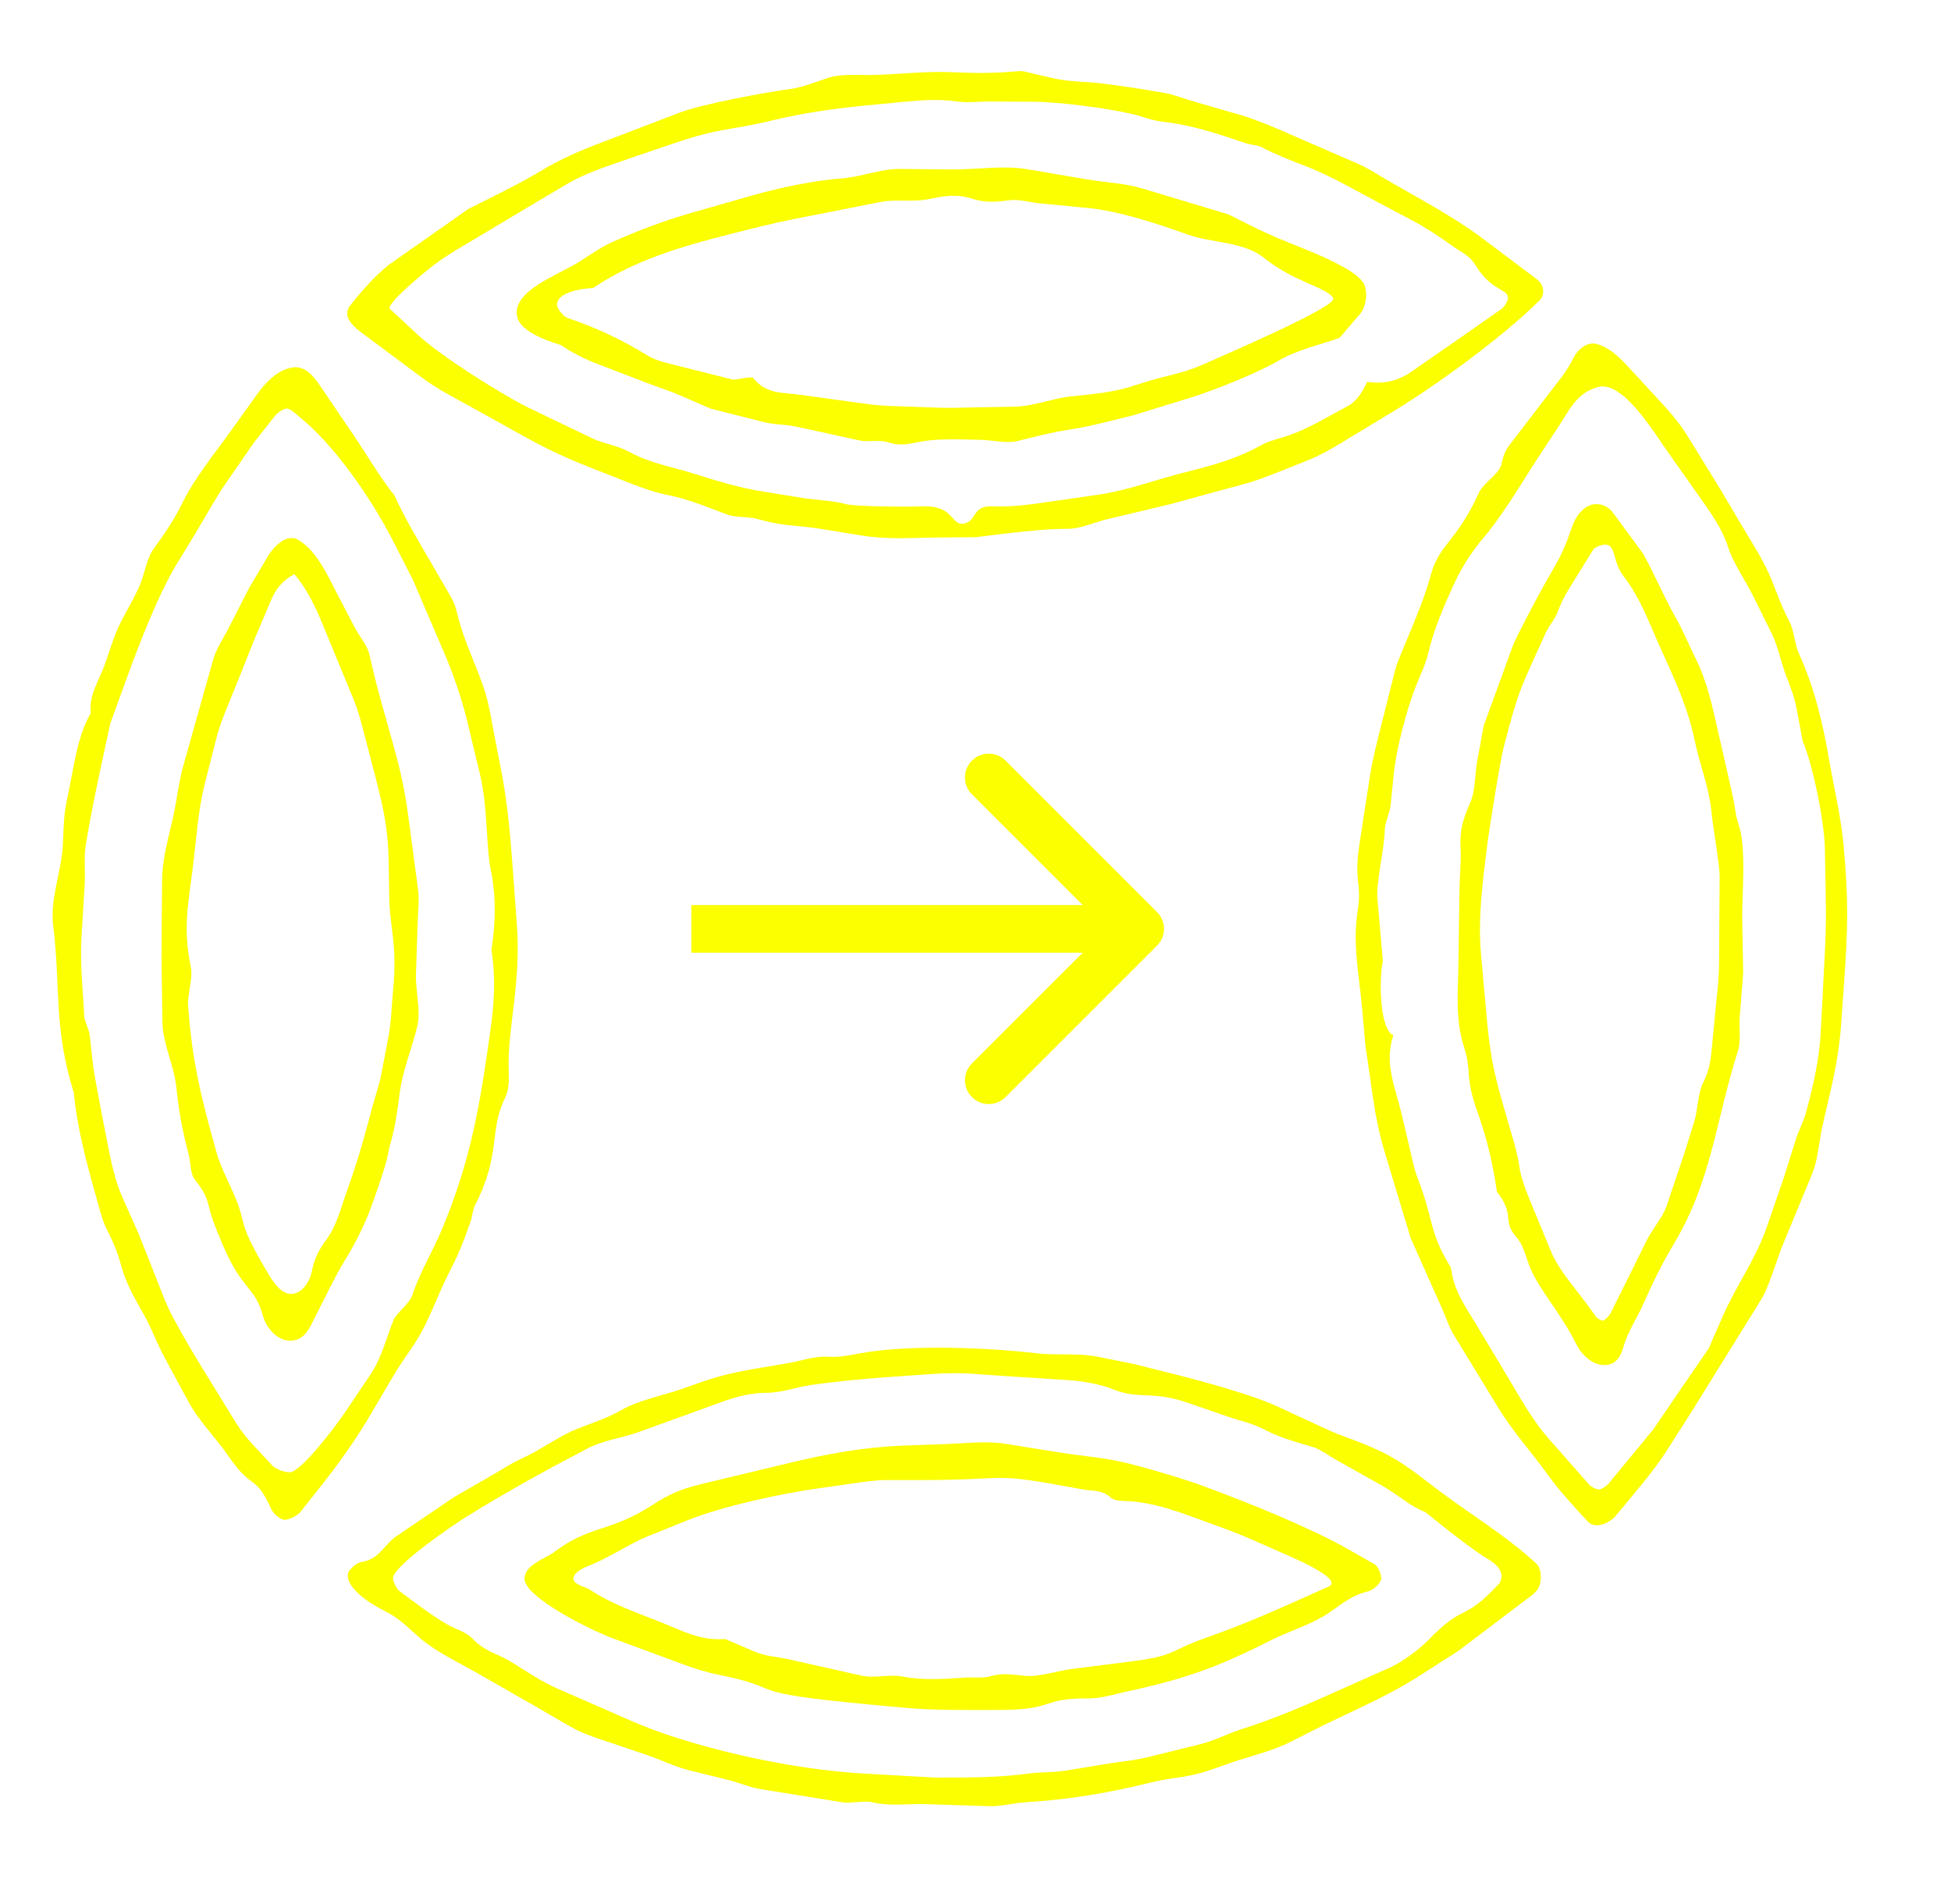
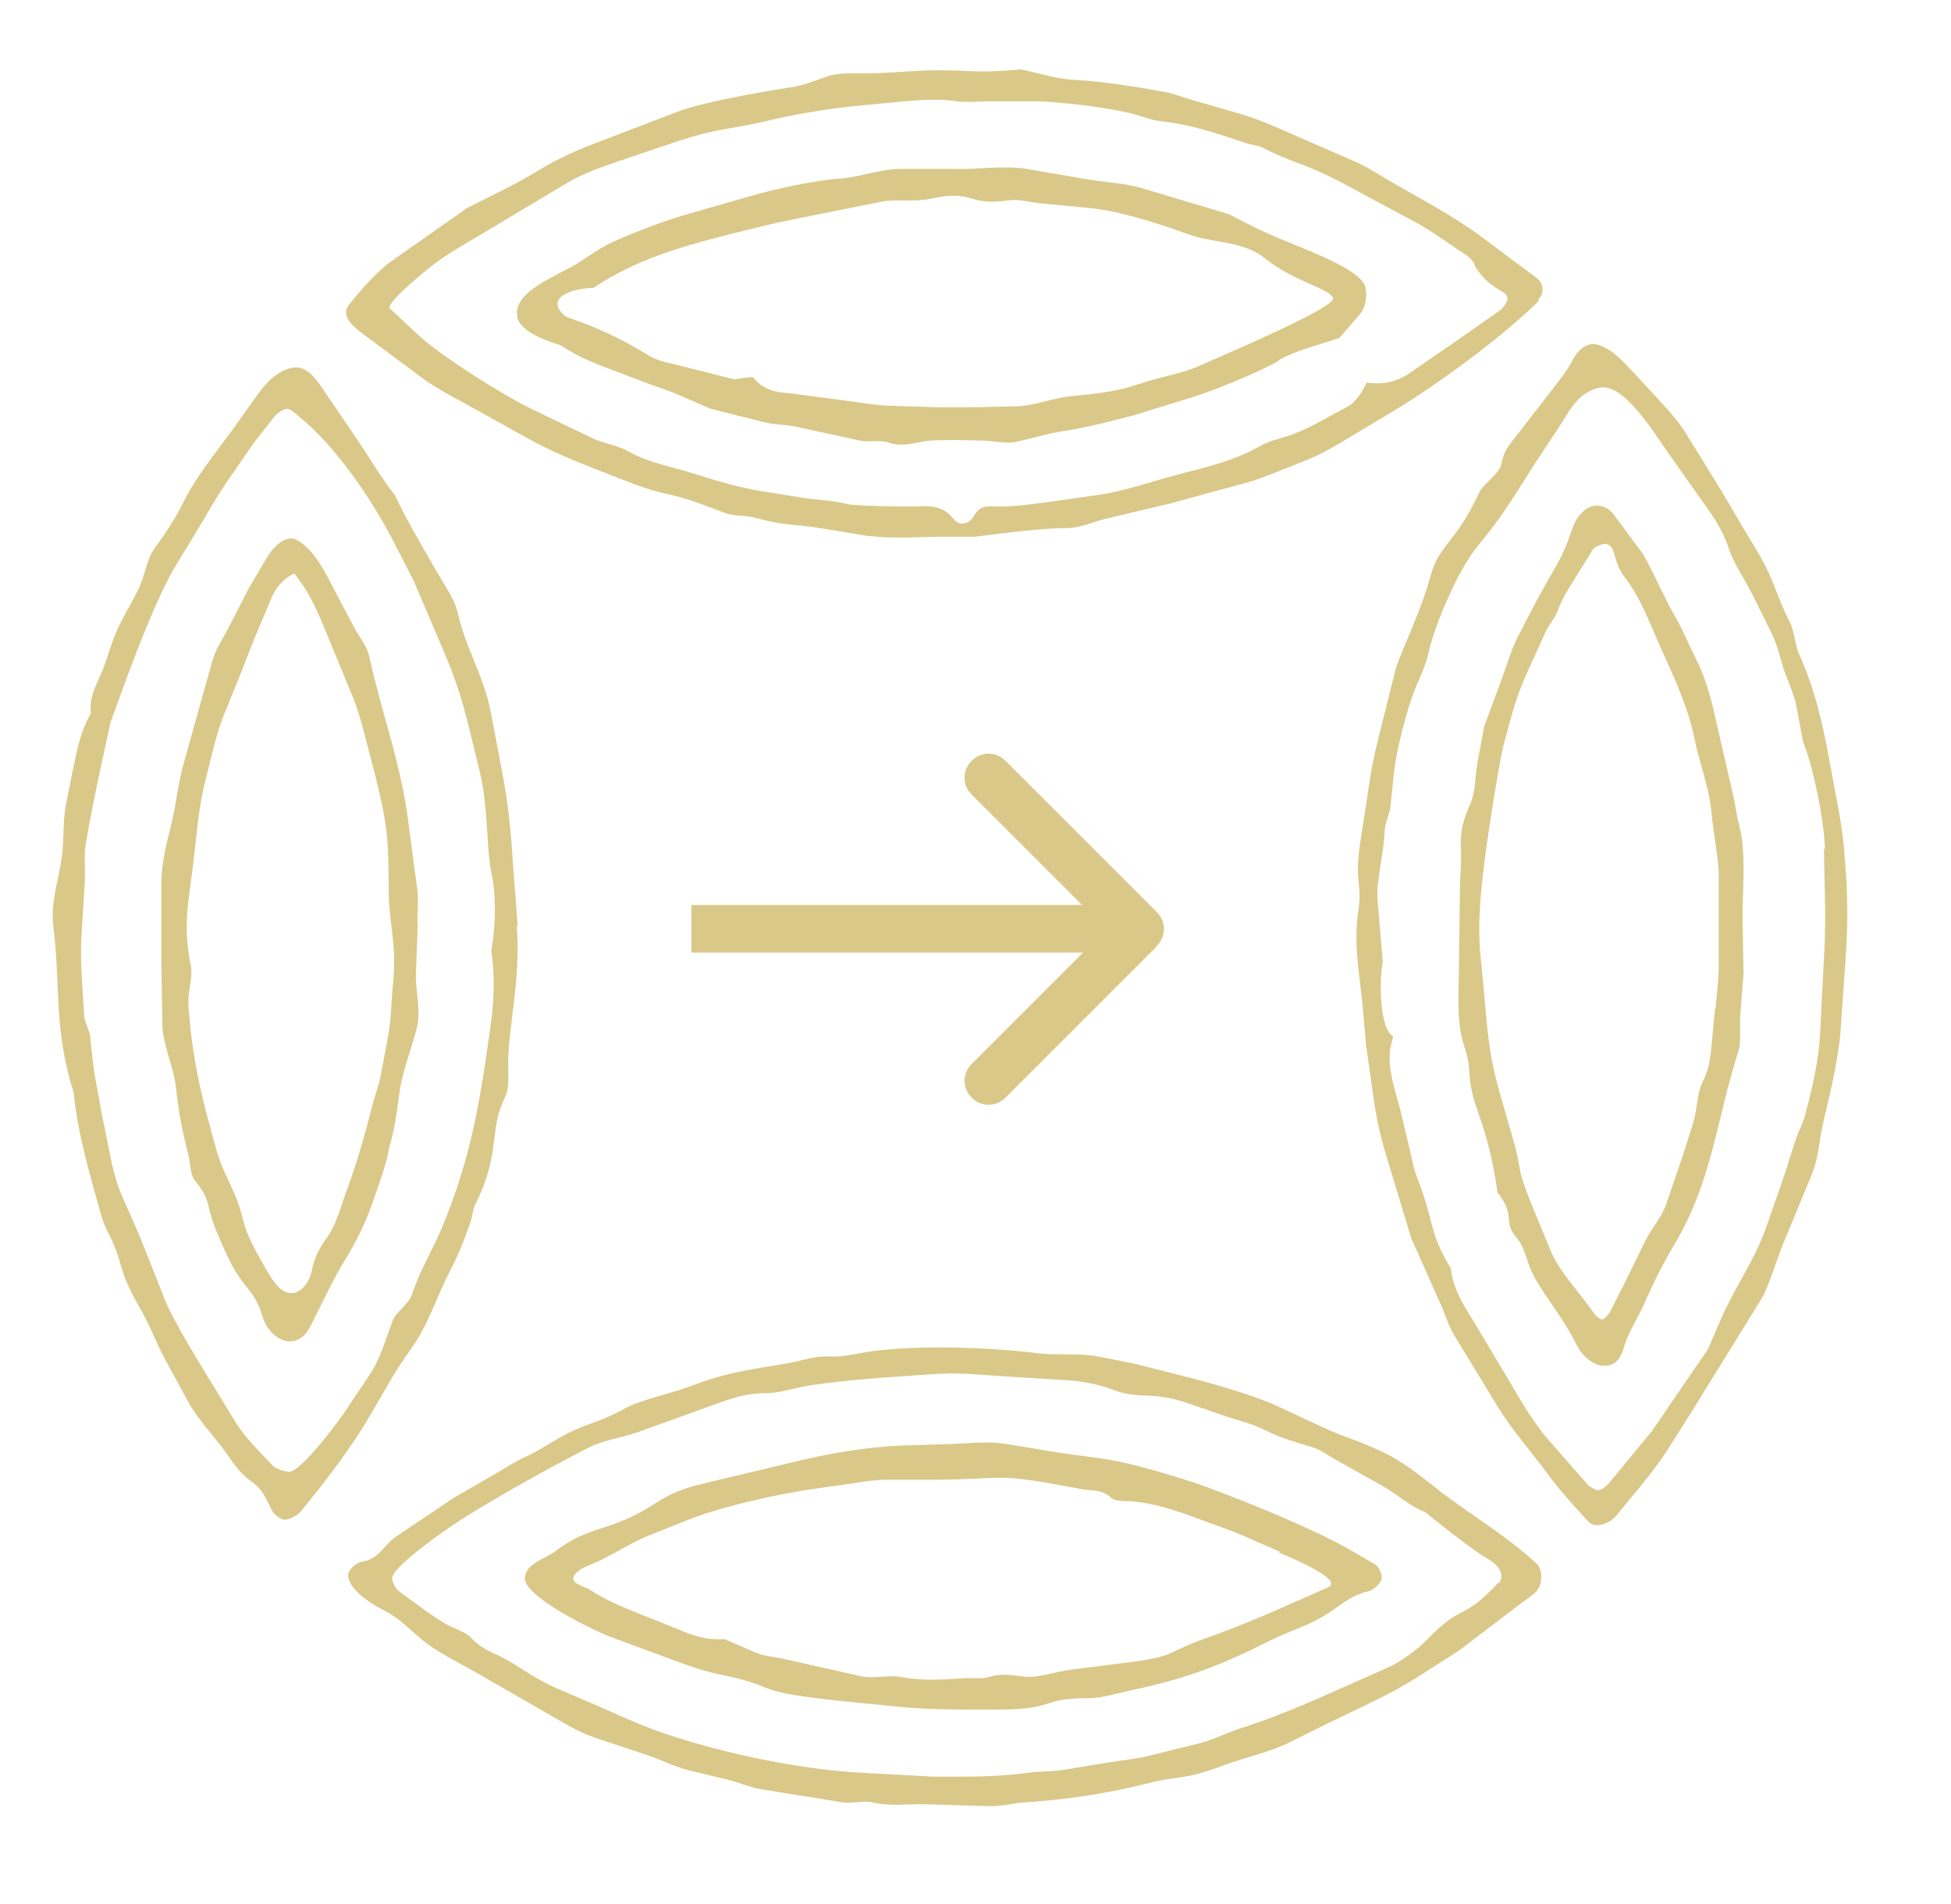
- <svg xmlns="http://www.w3.org/2000/svg" width="41" height="40" viewBox="0 0 41 40" fill="none">
-   <mask id="mask0_281_518" style="mask-type:alpha" maskUnits="userSpaceOnUse" x="0" y="0" width="41" height="40">
-     <ellipse cx="20.178" cy="19.569" rx="19.569" ry="20.178" transform="rotate(-90 20.1783 19.5694)" fill="#D9D9D9" />
-   </mask>
-   <g mask="url(#mask0_281_518)">
-     <path d="M32.345 6.321C31.597 7.067 30.2 8.089 29.286 8.642L28.191 9.305C27.945 9.454 27.721 9.58 27.445 9.69C26.128 10.216 26.54 10.059 25.198 10.43L24.614 10.591L23.264 10.913C22.96 10.985 22.726 11.117 22.404 11.115C21.772 11.11 20.547 11.29 20.507 11.29L19.718 11.297C19.144 11.302 18.658 11.344 18.103 11.254L17.322 11.127C16.587 11.007 16.59 11.089 15.887 10.901C15.716 10.856 15.444 10.876 15.284 10.815C14.856 10.655 14.476 10.493 14.037 10.405C13.707 10.338 13.419 10.226 13.108 10.103L12.416 9.83C11.932 9.639 11.511 9.448 11.056 9.195L9.995 8.605C9.6 8.385 9.221 8.2 8.866 7.936L7.653 7.032C7.492 6.913 7.16 6.675 7.356 6.425C7.582 6.136 7.873 5.803 8.168 5.568C8.218 5.528 9.871 4.377 9.825 4.401C10.372 4.122 10.874 3.889 11.397 3.574C11.758 3.356 12.189 3.167 12.585 3.017L14.283 2.367C14.743 2.192 16.059 1.943 16.608 1.871C16.864 1.837 17.13 1.726 17.386 1.642C17.678 1.545 18.012 1.583 18.333 1.576C18.872 1.565 19.403 1.497 19.936 1.515C20.237 1.525 20.505 1.54 20.804 1.531C21.782 1.502 21.132 1.424 22.165 1.651C22.472 1.719 22.78 1.712 23.093 1.747C23.566 1.802 24.023 1.873 24.486 1.956C24.669 1.989 24.908 2.082 25.095 2.136L26.033 2.406C26.312 2.486 26.621 2.61 26.894 2.728L28.544 3.445C28.764 3.54 28.958 3.674 29.166 3.794C29.849 4.19 30.538 4.547 31.166 5.019L32.302 5.873C32.448 5.983 32.476 6.193 32.346 6.322L32.345 6.321ZM30.993 5.555C30.884 5.372 30.696 5.292 30.541 5.182C30.254 4.978 29.983 4.795 29.671 4.629L28.98 4.263C28.454 3.985 27.947 3.684 27.387 3.471C27.09 3.358 26.789 3.238 26.509 3.091C26.444 3.056 26.268 3.039 26.194 3.014C25.601 2.813 25.04 2.625 24.415 2.555C24.204 2.531 24.009 2.448 23.801 2.398C23.271 2.273 22.256 2.141 21.72 2.138L20.798 2.133C20.572 2.132 20.339 2.166 20.113 2.133C19.726 2.078 19.376 2.103 19 2.139L18.162 2.22C17.51 2.283 16.869 2.378 16.254 2.525C15.225 2.77 15.189 2.662 14.099 3.034L13.15 3.357C12.744 3.496 12.284 3.649 11.916 3.867L11.242 4.266L10.076 4.963C9.726 5.173 9.393 5.356 9.076 5.601C8.996 5.662 8.056 6.422 8.201 6.5L8.79 7.045C9.27 7.49 10.566 8.308 11.141 8.585L12.452 9.215C12.682 9.326 12.989 9.367 13.213 9.492C13.662 9.741 14.141 9.813 14.607 9.963C15.074 10.112 15.55 10.254 16.058 10.335L16.864 10.465C17.184 10.516 17.465 10.514 17.79 10.597C17.988 10.647 19.062 10.655 19.363 10.642C20.062 10.611 19.973 11.045 20.248 11.005C20.538 10.963 20.413 10.624 20.852 10.642C21.265 10.658 21.642 10.605 22.043 10.547L23.093 10.395C23.705 10.307 24.279 10.082 24.881 9.932C25.442 9.791 25.978 9.65 26.491 9.363C26.702 9.246 26.938 9.208 27.166 9.121C27.566 8.968 27.937 8.738 28.321 8.536C28.511 8.436 28.645 8.219 28.731 8.025C29.073 8.075 29.368 8.015 29.655 7.816L30.552 7.194L31.554 6.494C31.608 6.456 31.69 6.327 31.691 6.265C31.693 6.062 31.338 6.127 30.994 5.554L30.993 5.555Z" fill="#FBFF00" />
-     <path d="M10.863 19.454C10.949 20.621 10.676 21.603 10.688 22.403C10.691 22.658 10.719 22.862 10.604 23.097C10.275 23.771 10.535 24.258 9.98 25.334C9.94 25.411 9.92 25.59 9.886 25.684C9.549 26.64 9.513 26.516 9.168 27.332C8.747 28.328 8.65 28.263 8.231 28.976L7.797 29.714C7.476 30.262 7.108 30.775 6.716 31.269L6.31 31.781C6.254 31.852 6.068 31.945 5.98 31.942C5.891 31.938 5.741 31.808 5.703 31.722C5.362 30.96 5.315 31.357 4.794 30.593C4.533 30.212 4.187 29.877 3.967 29.471L3.489 28.588C3.227 28.103 3.231 27.983 2.945 27.488C2.423 26.581 2.654 26.634 2.243 25.833C2.159 25.671 2.121 25.513 2.07 25.332C1.848 24.542 1.63 23.779 1.551 22.964C1.121 21.595 1.279 20.746 1.118 19.458C1.048 18.893 1.284 18.349 1.318 17.798C1.337 17.489 1.332 17.196 1.392 16.89L1.52 16.24C1.606 15.8 1.681 15.386 1.908 14.986C1.861 14.607 2.082 14.308 2.203 13.965C2.317 13.641 2.405 13.326 2.569 13.015C2.69 12.788 2.82 12.563 2.925 12.332C3.044 12.066 3.07 11.749 3.242 11.514C3.458 11.219 3.653 10.936 3.81 10.613C4.092 10.036 4.495 9.556 4.867 9.035L5.391 8.302C5.57 8.053 5.813 7.784 6.129 7.726C6.424 7.671 6.607 7.931 6.748 8.14L7.427 9.14C7.715 9.565 7.965 10.004 8.286 10.408C8.523 10.921 8.802 11.386 9.087 11.875L9.444 12.49C9.549 12.67 9.577 12.76 9.624 12.955C9.749 13.471 10.002 13.964 10.174 14.481C10.281 14.807 10.325 15.125 10.39 15.459L10.533 16.196C10.66 16.854 10.719 17.485 10.767 18.142L10.863 19.452L10.863 19.454ZM10.328 19.966C10.416 19.387 10.428 18.84 10.315 18.292C10.21 17.787 10.258 16.976 10.08 16.242L9.815 15.144C9.697 14.658 9.522 14.156 9.323 13.693L8.68 12.192L8.27 11.388C7.823 10.51 7.052 9.372 6.283 8.753C6.212 8.696 6.109 8.595 6.037 8.587C5.966 8.58 5.827 8.68 5.782 8.736L5.337 9.301L4.755 10.143C4.516 10.489 4.317 10.864 4.098 11.224L3.707 11.866C3.336 12.476 2.933 13.513 2.682 14.203L2.32 15.196L2.178 15.85C2.04 16.488 1.91 17.105 1.802 17.758C1.76 18.007 1.795 18.317 1.78 18.575L1.712 19.705C1.679 20.253 1.743 20.795 1.77 21.363C1.775 21.455 1.873 21.651 1.885 21.749C1.92 22.032 1.941 22.353 1.996 22.649L2.129 23.362L2.286 24.166C2.349 24.488 2.44 24.867 2.571 25.161L2.914 25.932L3.171 26.581L3.451 27.292C3.65 27.8 4.252 28.752 4.566 29.264L4.956 29.899C5.164 30.238 5.457 30.507 5.733 30.811C5.794 30.879 6.005 30.95 6.096 30.942C6.337 30.923 7.053 29.974 7.224 29.721L7.777 28.901C8.021 28.54 8.106 28.153 8.269 27.746C8.332 27.591 8.599 27.415 8.668 27.21C8.832 26.722 9.092 26.305 9.29 25.831C9.901 24.367 10.091 23.206 10.308 21.64C10.386 21.078 10.421 20.548 10.327 19.968L10.328 19.966Z" fill="#FBFF00" />
-     <path d="M30.226 31.318C30.927 31.846 31.647 32.272 32.281 32.858C32.399 32.967 32.403 33.203 32.342 33.352C32.295 33.468 32.133 33.571 31.995 33.675L30.652 34.693L29.822 35.224C29.451 35.462 29.045 35.671 28.646 35.861L27.796 36.267L27.114 36.611C26.677 36.831 26.173 36.929 25.716 37.1C24.869 37.416 24.805 37.309 24.161 37.468C23.286 37.685 22.454 37.822 21.545 37.878C21.307 37.892 21.044 37.967 20.8 37.96L19.43 37.917C19.061 37.906 18.712 37.967 18.33 37.878C18.153 37.837 17.881 37.907 17.705 37.879L15.962 37.598C15.766 37.566 15.521 37.463 15.312 37.411L14.484 37.206C14.18 37.131 13.902 36.988 13.599 36.886L12.52 36.521C12.265 36.435 12.116 36.364 11.891 36.233L11.214 35.84L10.013 35.154C9.615 34.926 9.163 34.717 8.824 34.425C8.567 34.204 8.388 34.005 8.072 33.85C7.821 33.728 7.259 33.384 7.313 33.075C7.33 32.978 7.503 32.839 7.608 32.824C7.971 32.774 8.072 32.462 8.326 32.289L9.541 31.465L10.336 31.007C10.566 30.875 10.748 30.75 10.991 30.64C11.389 30.459 11.756 30.172 12.168 30.014C12.477 29.895 12.762 29.804 13.049 29.64C13.471 29.4 13.984 29.328 14.535 29.12C15.33 28.82 15.77 28.792 16.596 28.642C16.87 28.593 17.114 28.496 17.418 28.515C17.637 28.529 17.848 28.485 18.06 28.445C19.072 28.254 20.749 28.319 21.785 28.442C22.204 28.491 22.657 28.431 23.065 28.514L23.824 28.666L24.734 28.895C25.334 29.047 26.317 29.315 26.848 29.561L27.744 29.977C28.329 30.249 28.391 30.216 28.986 30.49C29.453 30.704 29.803 31 30.226 31.318L30.226 31.318ZM31.514 33.273C31.685 32.952 31.27 32.777 31.1 32.659C30.688 32.372 30.331 32.084 29.951 31.778C29.627 31.655 29.371 31.409 29.076 31.242L28.092 30.688C27.946 30.607 27.744 30.458 27.597 30.414C27.234 30.305 26.903 30.219 26.572 30.045C26.316 29.911 26.083 29.869 25.806 29.774L24.97 29.485C24.173 29.211 23.961 29.428 23.383 29.196C23.122 29.092 22.76 29.026 22.466 29.007L21.026 28.914C20.374 28.872 20.194 28.833 19.48 28.884L18.62 28.945C18.084 28.984 17.555 29.034 17.023 29.112C16.714 29.157 16.424 29.273 16.099 29.273C15.774 29.273 15.471 29.355 15.172 29.463L13.421 30.097C13.066 30.226 12.693 30.261 12.341 30.445C11.472 30.899 10.632 31.36 9.802 31.877C9.495 32.067 8.261 32.914 8.258 33.17C8.258 33.241 8.338 33.399 8.4 33.444C8.726 33.682 9.05 33.938 9.389 34.135C9.579 34.246 9.787 34.288 9.941 34.45C10.075 34.591 10.243 34.69 10.424 34.767C10.881 34.962 11.152 35.244 11.766 35.512L12.482 35.824C13.365 36.208 13.636 36.356 14.581 36.633C15.68 36.955 17.007 37.21 18.158 37.275L19.649 37.359L20.233 37.358C20.691 37.356 21.159 37.334 21.61 37.275C21.89 37.239 22.13 37.256 22.413 37.21L23.259 37.071C23.606 37.014 23.836 37.002 24.173 36.918L25.223 36.657C25.537 36.578 25.792 36.438 26.106 36.337C26.68 36.153 27.237 35.927 27.785 35.682L29.206 35.049C29.456 34.938 29.824 34.668 30.005 34.48C30.795 33.66 30.729 34.123 31.514 33.272L31.514 33.273Z" fill="#FBFF00" />
-     <path d="M38.746 17.805C38.846 18.924 38.834 19.518 38.754 20.634L38.691 21.529C38.659 21.99 38.584 22.425 38.48 22.878L38.3 23.657C38.226 23.982 38.209 24.363 38.082 24.669L37.491 26.099C37.312 26.531 37.184 27.032 37.011 27.311L35.919 29.072L35.546 29.673L35.044 30.46C34.727 30.959 34.334 31.392 33.96 31.851C33.83 32.011 33.523 32.149 33.363 31.974C33.072 31.656 32.778 31.345 32.531 31C32.184 30.518 31.791 30.087 31.485 29.585L30.562 28.072C30.449 27.887 30.386 27.684 30.297 27.484L29.647 26.026L29.108 24.242C28.984 23.83 28.911 23.471 28.848 23.037L28.694 21.973L28.625 21.195C28.565 20.515 28.423 19.852 28.528 19.172C28.632 18.502 28.436 18.592 28.579 17.672L28.79 16.304C28.829 16.057 28.893 15.775 28.954 15.531L29.328 14.047C29.389 13.81 29.89 12.764 30.063 12.101C30.239 11.432 30.602 11.404 31.08 10.355C31.177 10.143 31.507 9.965 31.555 9.748C31.603 9.53 31.644 9.453 31.756 9.308L32.541 8.284C32.735 8.031 32.924 7.812 33.069 7.519C33.155 7.345 33.36 7.162 33.584 7.237C33.891 7.34 34.105 7.587 34.312 7.812L34.934 8.487C35.136 8.705 35.321 8.931 35.476 9.183L36.185 10.336L36.598 11.037C36.827 11.424 37.084 11.81 37.246 12.225C37.361 12.518 37.453 12.779 37.604 13.063C37.703 13.249 37.712 13.531 37.798 13.722C38.128 14.452 38.302 15.171 38.436 15.954C38.543 16.572 38.69 17.17 38.747 17.805L38.746 17.805ZM38.35 17.835C38.339 17.267 38.099 16.082 37.885 15.581L37.752 14.878C37.708 14.644 37.625 14.431 37.537 14.206C37.426 13.919 37.368 13.587 37.233 13.315L36.843 12.528C36.668 12.176 36.433 11.858 36.311 11.485C36.189 11.112 35.97 10.804 35.745 10.485L35.044 9.492C34.762 9.093 34.108 8.006 33.596 8.131C33.137 8.243 32.974 8.628 32.758 8.956L32.27 9.697L31.873 10.324C31.664 10.653 31.427 11.002 31.179 11.298C30.903 11.628 30.714 11.928 30.54 12.308C30.324 12.783 30.133 13.223 30.012 13.737C29.961 13.958 29.839 14.206 29.753 14.425C29.565 14.897 29.343 15.742 29.291 16.252L29.223 16.924C29.208 17.07 29.108 17.286 29.102 17.426C29.081 17.946 28.915 18.527 28.948 18.906L29.061 20.201C28.989 20.49 28.968 21.598 29.28 21.763C29.083 22.344 29.321 22.849 29.451 23.399L29.631 24.162C29.68 24.371 29.715 24.561 29.789 24.754C30.16 25.723 30.015 25.864 30.493 26.645C30.543 27.123 30.808 27.478 31.047 27.877L31.639 28.863C31.925 29.34 32.187 29.829 32.553 30.245L33.398 31.204C33.44 31.251 33.557 31.311 33.609 31.304C33.661 31.298 33.762 31.231 33.795 31.191L34.734 30.055L35.446 29.012L35.908 28.34L36.2 27.671C36.477 27.033 36.892 26.475 37.126 25.796L37.492 24.736L37.737 23.954C37.793 23.775 37.903 23.563 37.95 23.39C38.101 22.833 38.233 22.272 38.263 21.694L38.354 19.924C38.374 19.546 38.374 19.182 38.367 18.797L38.35 17.834L38.35 17.835Z" fill="#FBFF00" />
-     <path d="M26.875 7.577C26.44 7.832 25.521 8.201 25.045 8.349L23.818 8.727L23.306 8.854C23.017 8.925 22.762 8.986 22.461 9.031C22.096 9.086 21.752 9.178 21.386 9.268C21.152 9.325 20.881 9.252 20.627 9.245C20.27 9.235 19.893 9.222 19.547 9.253C19.242 9.279 18.989 9.407 18.671 9.297C18.497 9.237 18.234 9.294 18.066 9.258C17.83 9.207 17.611 9.157 17.38 9.107L16.743 8.969C16.491 8.915 16.282 8.93 16.042 8.869L14.934 8.588L14.312 8.318C14.084 8.218 13.868 8.151 13.642 8.065L12.59 7.662C12.286 7.546 12.058 7.432 11.785 7.252C11.759 7.235 10.934 7.029 10.866 6.648C10.768 6.1 11.731 5.785 12.187 5.493C12.422 5.343 12.632 5.191 12.892 5.076C13.431 4.837 13.959 4.638 14.525 4.475L15.811 4.107C16.346 3.954 17.117 3.79 17.683 3.75C18.085 3.721 18.505 3.548 18.91 3.551L20.001 3.561C20.522 3.566 21.079 3.471 21.584 3.556L22.852 3.772C23.214 3.833 23.64 3.852 23.98 3.954L25.817 4.506L26.291 4.744C27.075 5.139 27.645 5.272 28.297 5.65C28.466 5.749 28.649 5.886 28.686 6.022C28.74 6.218 28.697 6.463 28.579 6.6L28.15 7.101C27.73 7.25 27.257 7.352 26.874 7.576L26.875 7.577ZM28.017 6.272C27.924 6.05 27.202 5.935 26.571 5.426C26.125 5.067 25.471 5.114 24.956 4.928C24.352 4.711 23.52 4.435 22.876 4.373L21.834 4.272C21.625 4.251 21.416 4.179 21.198 4.21C20.279 4.344 20.512 3.967 19.537 4.181C19.202 4.255 18.83 4.18 18.513 4.243L16.661 4.609C16.209 4.699 15.784 4.809 15.338 4.922C14.312 5.183 13.338 5.465 12.461 6.054C12.215 6.059 11.664 6.156 11.709 6.428C11.722 6.505 11.842 6.653 11.919 6.679C12.537 6.889 13.065 7.138 13.619 7.478C13.792 7.584 14.047 7.637 14.257 7.69L15.408 7.98C15.51 7.976 15.74 7.916 15.823 7.938C15.972 8.136 16.185 8.232 16.427 8.255C16.789 8.288 17.121 8.34 17.48 8.389L18.277 8.498C18.538 8.533 18.819 8.535 19.078 8.545L19.715 8.568C19.938 8.577 20.173 8.568 20.4 8.564L21.323 8.547C21.713 8.54 22.098 8.378 22.482 8.334C22.945 8.283 23.375 8.255 23.813 8.11C24.665 7.828 24.77 7.901 25.457 7.584C25.726 7.46 28.093 6.449 28.018 6.271L28.017 6.272Z" fill="#FBFF00" />
-     <path d="M8.777 19.389L8.741 20.476C8.729 20.832 8.854 21.237 8.764 21.594C8.643 22.07 8.456 22.515 8.396 22.995C8.348 23.379 8.295 23.742 8.183 24.108C8.124 24.471 7.994 24.805 7.876 25.154C7.714 25.637 7.513 26.054 7.247 26.49C7.022 26.86 6.839 27.257 6.638 27.647C6.516 27.885 6.41 28.198 6.066 28.176C5.813 28.16 5.596 27.902 5.53 27.666C5.344 27.002 5.096 27.148 4.676 26.15C4.561 25.875 4.449 25.622 4.383 25.331C4.333 25.114 4.233 24.969 4.085 24.777C4.001 24.669 4.005 24.416 3.966 24.266C3.841 23.795 3.756 23.354 3.707 22.858C3.662 22.399 3.419 21.937 3.413 21.471L3.394 20.086L3.406 18.516C3.409 18.044 3.536 17.634 3.636 17.183C3.718 16.809 3.756 16.436 3.859 16.069L4.473 13.887C4.552 13.609 4.676 13.453 4.809 13.192L5.238 12.353L5.63 11.69C5.73 11.521 6.013 11.19 6.274 11.35C6.664 11.589 6.878 12.082 7.082 12.473L7.457 13.192C7.546 13.362 7.722 13.571 7.762 13.75C7.842 14.108 7.918 14.412 8.012 14.751L8.267 15.66C8.392 16.108 8.501 16.572 8.564 17.037L8.784 18.682C8.815 18.907 8.786 19.131 8.778 19.389L8.777 19.389ZM7.906 16.391L7.657 15.436C7.59 15.179 7.531 14.942 7.431 14.7L6.781 13.123C6.623 12.741 6.462 12.399 6.186 12.066C5.938 12.198 5.796 12.38 5.697 12.613L5.352 13.423L5.059 14.158L4.718 15.002C4.632 15.212 4.57 15.419 4.513 15.645L4.31 16.447C4.158 17.045 4.126 17.64 4.05 18.247C3.959 18.978 3.84 19.5 4.008 20.312C4.063 20.574 3.935 20.875 3.954 21.141C4.037 22.326 4.234 23.09 4.552 24.227C4.631 24.509 4.784 24.801 4.902 25.067C5.212 25.773 4.962 25.62 5.557 26.633C5.669 26.824 5.834 27.139 6.058 27.187C6.325 27.244 6.51 26.932 6.548 26.739C6.599 26.473 6.694 26.274 6.851 26.064C7.085 25.749 7.165 25.371 7.3 25.004C7.509 24.432 7.667 23.866 7.822 23.274C7.882 23.044 7.968 22.814 8.013 22.579L8.166 21.773C8.227 21.455 8.228 21.134 8.261 20.807C8.356 19.849 8.187 19.501 8.179 18.817C8.165 17.768 8.184 17.462 7.905 16.391L7.906 16.391Z" fill="#FBFF00" />
-     <path d="M28.727 33.453C28.331 33.549 28.102 33.803 27.789 33.983C27.444 34.181 27.045 34.3 26.688 34.482C25.601 35.035 24.892 35.289 23.7 35.546C23.424 35.605 23.162 35.696 22.867 35.695C21.84 35.691 22.204 35.938 20.969 35.938C20.307 35.938 19.642 35.95 18.992 35.89L18.271 35.823C15.438 35.557 16.639 35.506 15.066 35.19C14.835 35.144 14.556 35.053 14.332 34.97L12.841 34.418C12.444 34.271 11.013 33.57 11.023 33.178C11.031 32.878 11.461 32.76 11.649 32.617C11.972 32.372 12.265 32.242 12.655 32.118C13.811 31.75 13.712 31.438 14.725 31.194L16.601 30.743C17.378 30.557 18.163 30.413 18.96 30.383L19.891 30.349C20.299 30.334 20.735 30.28 21.141 30.346L22.236 30.522C22.881 30.626 23.218 30.618 23.936 30.815C24.416 30.947 24.87 31.078 25.335 31.25C26.221 31.577 27.537 32.107 28.334 32.561L28.889 32.878C28.967 32.923 29.045 33.117 29.021 33.202C28.995 33.294 28.86 33.421 28.727 33.453L28.727 33.453ZM26.888 32.612L26.335 32.369C26.071 32.253 25.817 32.153 25.535 32.053C24.942 31.843 24.365 31.591 23.728 31.55C23.595 31.542 23.428 31.553 23.337 31.471C23.149 31.301 22.969 31.343 22.745 31.301C20.725 30.923 21.329 31.104 19.42 31.106L18.617 31.106C18.401 31.107 18.112 31.149 17.892 31.181L17.184 31.282C16.382 31.395 15.162 31.663 14.441 31.954L13.588 32.298C13.241 32.438 12.813 32.734 12.35 32.917C12.234 32.962 12.037 33.062 12.051 33.195C12.063 33.304 12.306 33.352 12.386 33.405C12.916 33.753 13.504 33.931 14.078 34.172C14.465 34.334 14.775 34.479 15.24 34.447L15.86 34.713C16.087 34.811 16.312 34.815 16.554 34.869L18.113 35.218C18.374 35.277 18.687 35.183 18.968 35.236C19.412 35.321 19.836 35.286 20.28 35.258C20.45 35.247 20.663 35.274 20.812 35.23C21.084 35.15 21.282 35.2 21.554 35.222C21.857 35.245 22.214 35.115 22.525 35.076L23.714 34.926C24.751 34.796 24.528 34.707 25.354 34.417C25.948 34.208 26.483 33.987 27.063 33.728L27.919 33.346C28.284 33.183 26.979 32.654 26.887 32.613L26.888 32.612Z" fill="#FBFF00" />
-     <path d="M36.536 17.327C36.708 17.834 36.603 18.824 36.612 19.305L36.632 20.448L36.561 21.368C36.546 21.564 36.585 21.895 36.531 22.063C36.06 23.513 35.978 24.804 35.178 26.139C34.927 26.558 34.733 26.955 34.537 27.399C34.402 27.706 34.199 27.998 34.111 28.325C34.044 28.568 33.891 28.748 33.591 28.671C33.401 28.622 33.22 28.444 33.131 28.261C32.809 27.602 32.34 27.11 32.145 26.616C32.051 26.378 32.022 26.176 31.852 25.98C31.567 25.653 31.845 25.538 31.457 25.045C31.376 24.47 31.252 23.94 31.052 23.38C30.765 22.573 30.943 22.552 30.765 22C30.579 21.421 30.64 20.846 30.649 20.252L30.671 18.692C30.675 18.396 30.709 18.095 30.693 17.81C30.672 17.442 30.753 17.193 30.898 16.867C31.007 16.619 30.994 16.265 31.044 15.993L31.182 15.245L31.611 14.072C31.706 13.814 31.775 13.585 31.895 13.347C32.141 12.86 32.388 12.393 32.665 11.917C33.062 11.233 32.974 10.987 33.26 10.715C33.455 10.53 33.74 10.563 33.898 10.778L34.496 11.59C34.63 11.773 34.977 12.567 35.201 12.956C35.365 13.238 35.484 13.54 35.63 13.832C35.876 14.324 35.985 14.846 36.103 15.365L36.409 16.712C36.457 16.924 36.466 17.122 36.536 17.328L36.536 17.327ZM36.052 21.224C36.085 20.88 36.124 20.571 36.126 20.256L36.138 18.417C36.139 18.153 36.007 17.476 35.962 17.028C35.912 16.535 35.717 16.064 35.618 15.579C35.475 14.884 35.196 14.282 34.907 13.647C34.663 13.111 34.487 12.589 34.12 12.111C33.877 11.794 33.968 11.452 33.733 11.445C33.674 11.443 33.513 11.5 33.48 11.553L32.994 12.34C32.878 12.528 32.802 12.672 32.727 12.877C32.68 13.006 32.546 13.162 32.488 13.29C31.977 14.43 31.929 14.424 31.6 15.704C31.518 16.026 31.299 17.402 31.25 17.792C31.154 18.557 31.055 19.303 31.125 20.077L31.19 20.8C31.291 21.922 31.302 22.233 31.605 23.282L31.796 23.941C32.023 24.723 31.822 24.434 32.211 25.374L32.589 26.289C32.783 26.759 33.199 27.169 33.524 27.654C33.557 27.703 33.665 27.776 33.709 27.747C33.744 27.724 33.822 27.648 33.843 27.605L34.149 26.991L34.603 26.074C34.719 25.839 34.942 25.585 35.023 25.346L35.378 24.296L35.599 23.593C35.684 23.325 35.674 22.987 35.796 22.744C35.931 22.476 35.951 22.27 35.978 21.986L36.052 21.224Z" fill="#FBFF00" />
-     <path d="M24.314 19.875C24.51 19.68 24.51 19.364 24.314 19.168L21.132 15.986C20.937 15.791 20.621 15.791 20.425 15.986C20.23 16.182 20.23 16.498 20.425 16.693L23.254 19.522L20.425 22.35C20.23 22.546 20.23 22.862 20.425 23.057C20.621 23.253 20.937 23.253 21.132 23.057L24.314 19.875ZM14.529 19.522L14.529 20.022L23.961 20.022L23.961 19.522L23.961 19.022L14.529 19.022L14.529 19.522Z" fill="#FBFF00" />
+ <svg xmlns="http://www.w3.org/2000/svg" id="Layer_1" version="1.1" viewBox="0 0 41 40">
+   <defs>
+     <style>
+       .st0 {
+         mask: url(#mask);
+       }
+ 
+       .st1 {
+         fill: #d9d9d9;
+       }
+ 
+       .st2 {
+         fill: #d4be74;
+       }
+     </style>
+     <mask id="mask" x="0" y="0" width="40.36" height="39.14" maskUnits="userSpaceOnUse">
+       <g id="mask0_281_518">
+         <ellipse class="st1" cx="20.18" cy="19.57" rx="20.18" ry="19.57" />
+       </g>
+     </mask>
+   </defs>
+   <g class="st0">
+     <g>
+       <path class="st2" d="M32.34,6.32c-.75.75-2.14,1.77-3.06,2.32l-1.1.66c-.25.15-.47.27-.75.38-1.32.53-.91.37-2.25.74l-.58.16-1.35.32c-.3.07-.54.2-.86.2-.63,0-1.86.18-1.9.18h-.79c-.57.01-1.06.05-1.62-.04l-.78-.13c-.73-.12-.73-.04-1.44-.23-.17-.05-.44-.03-.6-.09-.43-.16-.81-.32-1.25-.41-.33-.07-.62-.18-.93-.3l-.69-.27c-.48-.19-.91-.38-1.36-.63l-1.06-.59c-.39-.22-.77-.4-1.13-.67l-1.21-.9c-.16-.12-.49-.36-.3-.61.23-.29.52-.62.81-.86.05-.04,1.7-1.19,1.66-1.17.55-.28,1.05-.51,1.57-.83.36-.22.79-.41,1.19-.56l1.7-.65c.46-.18,1.78-.42,2.33-.5.26-.03.52-.14.78-.23.29-.1.63-.06.95-.07.54-.01,1.07-.08,1.6-.06.3,0,.57.03.87.02.98-.03.33-.11,1.36.12.31.07.62.06.93.1.47.05.93.13,1.39.21.18.03.42.13.61.18l.94.27c.28.08.59.2.86.32l1.65.72c.22.1.41.23.62.35.68.4,1.37.75,2,1.22l1.14.85c.15.11.17.32.04.45h0ZM30.99,5.55c-.11-.18-.3-.26-.45-.37-.29-.2-.56-.39-.87-.55l-.69-.37c-.53-.28-1.03-.58-1.59-.79-.3-.11-.6-.23-.88-.38-.07-.03-.24-.05-.32-.08-.59-.2-1.15-.39-1.78-.46-.21-.02-.41-.11-.61-.16-.53-.13-1.54-.26-2.08-.26h-.92c-.23,0-.46.03-.69,0-.39-.06-.74-.03-1.11,0l-.84.08c-.65.06-1.29.16-1.91.3-1.03.25-1.07.14-2.16.51l-.95.32c-.41.14-.87.29-1.23.51l-.67.4-1.17.7c-.35.21-.68.39-1,.64-.08.06-1.02.82-.87.9l.59.55c.48.45,1.78,1.26,2.35,1.54l1.31.63c.23.11.54.15.76.28.45.25.93.32,1.39.47.47.15.94.29,1.45.37l.81.13c.32.05.6.05.93.13.2.05,1.27.06,1.57.05.7-.03.61.4.89.36.29-.04.17-.38.6-.36.41.02.79-.04,1.19-.09l1.05-.15c.61-.09,1.19-.31,1.79-.46.56-.14,1.1-.28,1.61-.57.21-.12.45-.16.67-.24.4-.15.77-.38,1.15-.58.19-.1.32-.32.41-.51.34.05.64-.01.92-.21l.9-.62,1-.7c.05-.04.14-.17.14-.23,0-.2-.35-.14-.7-.71h0Z" />
+       <path class="st2" d="M10.86,19.45c.09,1.17-.19,2.15-.18,2.95,0,.25.03.46-.08.69-.33.67-.07,1.16-.62,2.24-.04.08-.06.26-.09.35-.34.96-.37.83-.72,1.65-.42,1-.52.93-.94,1.64l-.43.74c-.32.55-.69,1.06-1.08,1.56l-.41.51c-.06.07-.24.16-.33.16-.09,0-.24-.13-.28-.22-.34-.76-.39-.36-.91-1.13-.26-.38-.61-.72-.83-1.12l-.48-.88c-.26-.49-.26-.6-.54-1.1-.52-.91-.29-.85-.7-1.65-.08-.16-.12-.32-.17-.5-.22-.79-.44-1.55-.52-2.37-.43-1.37-.27-2.22-.43-3.51-.07-.56.17-1.11.2-1.66.02-.31.01-.6.07-.91l.13-.65c.09-.44.16-.85.39-1.25-.05-.38.17-.68.29-1.02.11-.32.2-.64.37-.95.12-.23.25-.45.36-.68.12-.27.15-.58.32-.82.22-.3.41-.58.57-.9.28-.58.68-1.06,1.06-1.58l.52-.73c.18-.25.42-.52.74-.58.29-.06.48.21.62.41l.68,1c.29.42.54.86.86,1.27.24.51.52.98.8,1.47l.36.61c.1.18.13.27.18.47.12.52.38,1.01.55,1.53.11.33.15.64.22.98l.14.74c.13.66.19,1.29.23,1.95l.1,1.31h0ZM10.33,19.97c.09-.58.1-1.13-.01-1.67-.1-.5-.06-1.32-.23-2.05l-.27-1.1c-.12-.49-.29-.99-.49-1.45l-.64-1.5-.41-.8c-.45-.88-1.22-2.02-1.99-2.64-.07-.06-.17-.16-.25-.17-.07,0-.21.09-.26.15l-.44.56-.58.84c-.24.35-.44.72-.66,1.08l-.39.64c-.37.61-.77,1.65-1.03,2.34l-.36.99-.14.65c-.14.64-.27,1.26-.38,1.91-.04.25,0,.56-.02.82l-.07,1.13c-.03.55.03,1.09.06,1.66,0,.09.1.29.12.39.03.28.06.6.11.9l.13.71.16.8c.06.32.15.7.28.99l.34.77.26.65.28.71c.2.51.8,1.46,1.11,1.97l.39.64c.21.34.5.61.78.91.06.07.27.14.36.13.24-.02.96-.97,1.13-1.22l.55-.82c.24-.36.33-.75.49-1.15.06-.16.33-.33.4-.54.16-.49.42-.91.62-1.38.61-1.46.8-2.62,1.02-4.19.08-.56.11-1.09.02-1.67h0Z" />
+       <path class="st2" d="M30.23,31.32c.7.53,1.42.95,2.06,1.54.12.11.12.34.06.49-.05.12-.21.22-.35.32l-1.34,1.02-.83.53c-.37.24-.78.45-1.18.64l-.85.41-.68.34c-.44.22-.94.32-1.4.49-.85.32-.91.21-1.56.37-.87.22-1.71.35-2.62.41-.24.01-.5.09-.74.08l-1.37-.04c-.37-.01-.72.05-1.1-.04-.18-.04-.45.03-.62,0l-1.74-.28c-.2-.03-.44-.14-.65-.19l-.83-.2c-.3-.07-.58-.22-.88-.32l-1.08-.36c-.26-.09-.4-.16-.63-.29l-.68-.39-1.2-.69c-.4-.23-.85-.44-1.19-.73-.26-.22-.44-.42-.75-.58-.25-.12-.81-.47-.76-.78.02-.1.19-.24.29-.25.36-.05.46-.36.72-.53l1.22-.82.8-.46c.23-.13.41-.26.65-.37.4-.18.77-.47,1.18-.63.31-.12.59-.21.88-.37.42-.24.93-.31,1.49-.52.79-.3,1.23-.33,2.06-.48.27-.05.52-.15.82-.13.22.01.43-.03.64-.07,1.01-.19,2.69-.13,3.73,0,.42.05.87-.01,1.28.07l.76.15.91.23c.6.15,1.58.42,2.11.67l.9.42c.59.27.65.24,1.24.51.47.21.82.51,1.24.83h0ZM31.51,33.27c.17-.32-.24-.5-.41-.61-.41-.29-.77-.57-1.15-.88-.32-.12-.58-.37-.88-.54l-.98-.55c-.15-.08-.35-.23-.5-.27-.36-.11-.69-.2-1.02-.37-.26-.13-.49-.18-.77-.27l-.84-.29c-.8-.27-1.01-.06-1.59-.29-.26-.1-.62-.17-.92-.19l-1.44-.09c-.65-.04-.83-.08-1.55-.03l-.86.06c-.54.04-1.07.09-1.6.17-.31.05-.6.16-.92.16s-.63.08-.93.19l-1.75.63c-.36.13-.73.16-1.08.35-.87.45-1.71.92-2.54,1.43-.31.19-1.54,1.04-1.54,1.29,0,.07.08.23.14.27.33.24.65.49.99.69.19.11.4.15.55.31.13.14.3.24.48.32.46.2.73.48,1.34.74l.72.31c.88.38,1.15.53,2.1.81,1.1.32,2.43.58,3.58.64l1.49.08h.58c.46,0,.93-.02,1.38-.08.28-.04.52-.02.8-.07l.85-.14c.35-.06.58-.07.91-.15l1.05-.26c.31-.08.57-.22.88-.32.57-.18,1.13-.41,1.68-.65l1.42-.63c.25-.11.62-.38.8-.57.79-.82.72-.36,1.51-1.21h0Z" />
+       <path class="st2" d="M38.75,17.81c.1,1.12.09,1.71,0,2.83l-.06.89c-.03.46-.11.9-.21,1.35l-.18.78c-.07.32-.09.71-.22,1.01l-.59,1.43c-.18.43-.31.93-.48,1.21l-1.09,1.76-.37.6-.5.79c-.32.5-.71.93-1.08,1.39-.13.16-.44.3-.6.12-.29-.32-.58-.63-.83-.97-.35-.48-.74-.91-1.05-1.41l-.92-1.51c-.11-.18-.18-.39-.26-.59l-.65-1.46-.54-1.78c-.12-.41-.2-.77-.26-1.21l-.15-1.06-.07-.78c-.06-.68-.2-1.34-.1-2.02.1-.67-.09-.58.05-1.5l.21-1.37c.04-.25.1-.53.16-.77l.37-1.48c.06-.24.56-1.28.73-1.95.18-.67.54-.7,1.02-1.75.1-.21.43-.39.47-.61.05-.22.09-.29.2-.44l.79-1.02c.19-.25.38-.47.53-.76.09-.17.29-.36.52-.28.31.1.52.35.73.57l.62.67c.2.22.39.44.54.7l.71,1.15.41.7c.23.39.49.77.65,1.19.12.29.21.55.36.84.1.19.11.47.19.66.33.73.5,1.45.64,2.23.11.62.25,1.22.31,1.85h0ZM38.35,17.84c-.01-.57-.25-1.75-.46-2.25l-.13-.7c-.04-.23-.13-.45-.22-.67-.11-.29-.17-.62-.3-.89l-.39-.79c-.17-.35-.41-.67-.53-1.04-.12-.37-.34-.68-.57-1l-.7-.99c-.28-.4-.94-1.49-1.45-1.36-.46.11-.62.5-.84.83l-.49.74-.4.63c-.21.33-.45.68-.69.97-.28.33-.46.63-.64,1.01-.22.47-.41.91-.53,1.43-.05.22-.17.47-.26.69-.19.47-.41,1.32-.46,1.83l-.07.67c-.01.15-.12.36-.12.5-.02.52-.19,1.1-.15,1.48l.11,1.29c-.07.29-.09,1.4.22,1.56-.2.58.04,1.09.17,1.64l.18.76c.05.21.08.4.16.59.37.97.23,1.11.7,1.89.05.48.31.83.55,1.23l.59.99c.29.48.55.97.91,1.38l.84.96s.16.11.21.1c.05,0,.15-.07.19-.11l.94-1.14.71-1.04.46-.67.29-.67c.28-.64.69-1.2.93-1.88l.37-1.06.25-.78c.06-.18.17-.39.21-.56.15-.56.28-1.12.31-1.7l.09-1.77c.02-.38.02-.74.01-1.13l-.02-.96h0Z" />
+       <path class="st2" d="M26.88,7.58c-.44.25-1.35.62-1.83.77l-1.23.38-.51.13c-.29.07-.54.13-.84.18-.36.05-.71.15-1.08.24-.23.06-.51-.02-.76-.02-.36-.01-.73-.02-1.08,0-.31.03-.56.15-.88.04-.17-.06-.44,0-.6-.04-.24-.05-.45-.1-.69-.15l-.64-.14c-.25-.05-.46-.04-.7-.1l-1.11-.28-.62-.27c-.23-.1-.44-.17-.67-.25l-1.05-.4c-.3-.12-.53-.23-.8-.41-.03-.02-.85-.22-.92-.6-.1-.55.86-.86,1.32-1.16.23-.15.44-.3.7-.42.54-.24,1.07-.44,1.63-.6l1.29-.37c.53-.15,1.31-.32,1.87-.36.4-.03.82-.2,1.23-.2h1.09c.52.02,1.08-.08,1.58,0l1.27.22c.36.06.79.08,1.13.18l1.84.55.47.24c.78.39,1.35.53,2.01.91.17.1.35.24.39.37.05.2.01.44-.11.58l-.43.5c-.42.15-.89.25-1.28.47h0ZM28.02,6.27c-.09-.22-.82-.34-1.45-.85-.45-.36-1.1-.31-1.61-.5-.6-.22-1.44-.49-2.08-.55l-1.04-.1c-.21-.02-.42-.09-.64-.06-.92.13-.69-.24-1.66-.03-.34.07-.71,0-1.02.06l-1.85.37c-.45.09-.88.2-1.32.31-1.03.26-2,.54-2.88,1.13-.25,0-.8.1-.75.37.01.08.13.23.21.25.62.21,1.15.46,1.7.8.17.11.43.16.64.21l1.15.29c.1,0,.33-.06.41-.04.15.2.36.29.6.32.36.03.69.09,1.05.13l.8.11c.26.04.54.04.8.05l.64.02c.22,0,.46,0,.68,0l.92-.02c.39,0,.78-.17,1.16-.21.46-.05.89-.08,1.33-.22.85-.28.96-.21,1.64-.53.27-.12,2.64-1.13,2.56-1.31h0Z" />
+       <path class="st2" d="M8.78,19.39l-.04,1.09c-.01.36.11.76.02,1.12-.12.48-.31.92-.37,1.4-.05.38-.1.75-.21,1.11-.06.36-.19.7-.31,1.05-.16.48-.36.9-.63,1.34-.23.37-.41.77-.61,1.16-.12.24-.23.55-.57.53-.25-.02-.47-.27-.54-.51-.19-.66-.43-.52-.85-1.52-.12-.27-.23-.53-.29-.82-.05-.22-.15-.36-.3-.55-.08-.11-.08-.36-.12-.51-.12-.47-.21-.91-.26-1.41-.05-.46-.29-.92-.29-1.39l-.02-1.39v-1.57c.01-.47.14-.88.24-1.33.08-.37.12-.75.22-1.11l.61-2.18c.08-.28.2-.43.34-.7l.43-.84.39-.66c.1-.17.38-.5.64-.34.39.24.6.73.81,1.12l.38.72c.09.17.26.38.3.56.08.36.16.66.25,1l.25.91c.12.45.23.91.3,1.38l.22,1.65c.03.22,0,.45,0,.71h0ZM7.91,16.39l-.25-.96c-.07-.26-.13-.49-.23-.74l-.65-1.58c-.16-.38-.32-.72-.6-1.06-.25.13-.39.31-.49.55l-.34.81-.29.74-.34.84c-.09.21-.15.42-.21.64l-.2.8c-.15.6-.18,1.19-.26,1.8-.09.73-.21,1.25-.04,2.06.05.26-.07.56-.05.83.08,1.18.28,1.95.6,3.09.08.28.23.57.35.84.31.71.06.55.65,1.57.11.19.28.51.5.55.27.06.45-.26.49-.45.05-.27.15-.47.3-.68.23-.31.31-.69.45-1.06.21-.57.37-1.14.52-1.73.06-.23.15-.46.19-.69l.15-.81c.06-.32.06-.64.09-.97.1-.96-.07-1.31-.08-1.99-.01-1.05,0-1.35-.27-2.43h0Z" />
+       <path class="st2" d="M28.73,33.45c-.4.1-.62.35-.94.53-.34.2-.74.32-1.1.5-1.09.55-1.8.81-2.99,1.06-.28.06-.54.15-.83.15-1.03,0-.66.24-1.9.24-.66,0-1.33.01-1.98-.05l-.72-.07c-2.83-.27-1.63-.32-3.2-.63-.23-.05-.51-.14-.73-.22l-1.49-.55c-.4-.15-1.83-.85-1.82-1.24,0-.3.44-.42.63-.56.32-.25.62-.38,1.01-.5,1.16-.37,1.06-.68,2.07-.92l1.88-.45c.78-.19,1.56-.33,2.36-.36l.93-.03c.41-.01.84-.07,1.25,0l1.09.18c.64.1.98.1,1.7.29.48.13.93.26,1.4.43.89.33,2.2.86,3,1.31l.55.32c.08.04.16.24.13.32-.03.09-.16.22-.29.25h0ZM26.89,32.61l-.55-.24c-.26-.12-.52-.22-.8-.32-.59-.21-1.17-.46-1.81-.5-.13,0-.3,0-.39-.08-.19-.17-.37-.13-.59-.17-2.02-.38-1.42-.2-3.33-.2h-.8c-.22,0-.5.04-.73.08l-.71.1c-.8.11-2.02.38-2.74.67l-.85.34c-.35.14-.78.44-1.24.62-.12.05-.31.15-.3.28.01.11.25.16.33.21.53.35,1.12.53,1.69.77.39.16.7.31,1.16.28l.62.27c.23.1.45.1.69.16l1.56.35c.26.06.57-.04.86.02.44.08.87.05,1.31.02.17-.01.38.02.53-.03.27-.08.47-.03.74,0,.3.02.66-.11.97-.15l1.19-.15c1.04-.13.81-.22,1.64-.51.59-.21,1.13-.43,1.71-.69l.86-.38c.37-.16-.94-.69-1.03-.73h0Z" />
+       <path class="st2" d="M36.54,17.33c.17.51.07,1.5.08,1.98l.02,1.14-.07.92c-.01.2.02.53-.03.7-.47,1.45-.55,2.74-1.35,4.08-.25.42-.45.82-.64,1.26-.14.31-.34.6-.43.93-.07.24-.22.42-.52.35-.19-.05-.37-.23-.46-.41-.32-.66-.79-1.15-.99-1.64-.09-.24-.12-.44-.29-.64-.28-.33,0-.44-.39-.94-.08-.58-.2-1.1-.4-1.66-.29-.81-.11-.83-.29-1.38-.19-.58-.12-1.15-.12-1.75l.02-1.56c0-.3.04-.6.02-.88-.02-.37.06-.62.2-.94.11-.25.1-.6.15-.87l.14-.75.43-1.17c.09-.26.16-.49.28-.72.25-.49.49-.95.77-1.43.4-.68.31-.93.6-1.2.19-.19.48-.15.64.06l.6.81c.13.18.48.98.71,1.37.16.28.28.58.43.88.25.49.35,1.01.47,1.53l.31,1.35c.05.21.06.41.13.62h0ZM36.05,21.22c.03-.34.07-.65.07-.97v-1.84c.01-.26-.12-.94-.16-1.39-.05-.49-.24-.96-.34-1.45-.14-.69-.42-1.3-.71-1.93-.24-.54-.42-1.06-.79-1.54-.24-.32-.15-.66-.39-.67-.06,0-.22.06-.25.11l-.49.79c-.12.19-.19.33-.27.54-.05.13-.18.28-.24.41-.51,1.14-.56,1.13-.89,2.41-.08.32-.3,1.7-.35,2.09-.1.76-.2,1.51-.13,2.28l.07.72c.1,1.12.11,1.43.42,2.48l.19.66c.23.78.03.49.41,1.43l.38.92c.19.47.61.88.94,1.36.03.05.14.12.18.09.03-.02.11-.1.13-.14l.31-.61.45-.92c.12-.23.34-.49.42-.73l.36-1.05.22-.7c.08-.27.07-.61.2-.85.13-.27.15-.47.18-.76l.07-.76Z" />
+       <path class="st2" d="M24.31,19.88c.2-.2.2-.51,0-.71l-3.18-3.18c-.2-.2-.51-.2-.71,0-.2.2-.2.51,0,.71l2.83,2.83-2.83,2.83c-.2.2-.2.51,0,.71.2.2.51.2.71,0l3.18-3.18ZM14.53,19.52v.5h9.43v-1h-9.43v.5Z" />
+     </g>
  </g>
</svg>
